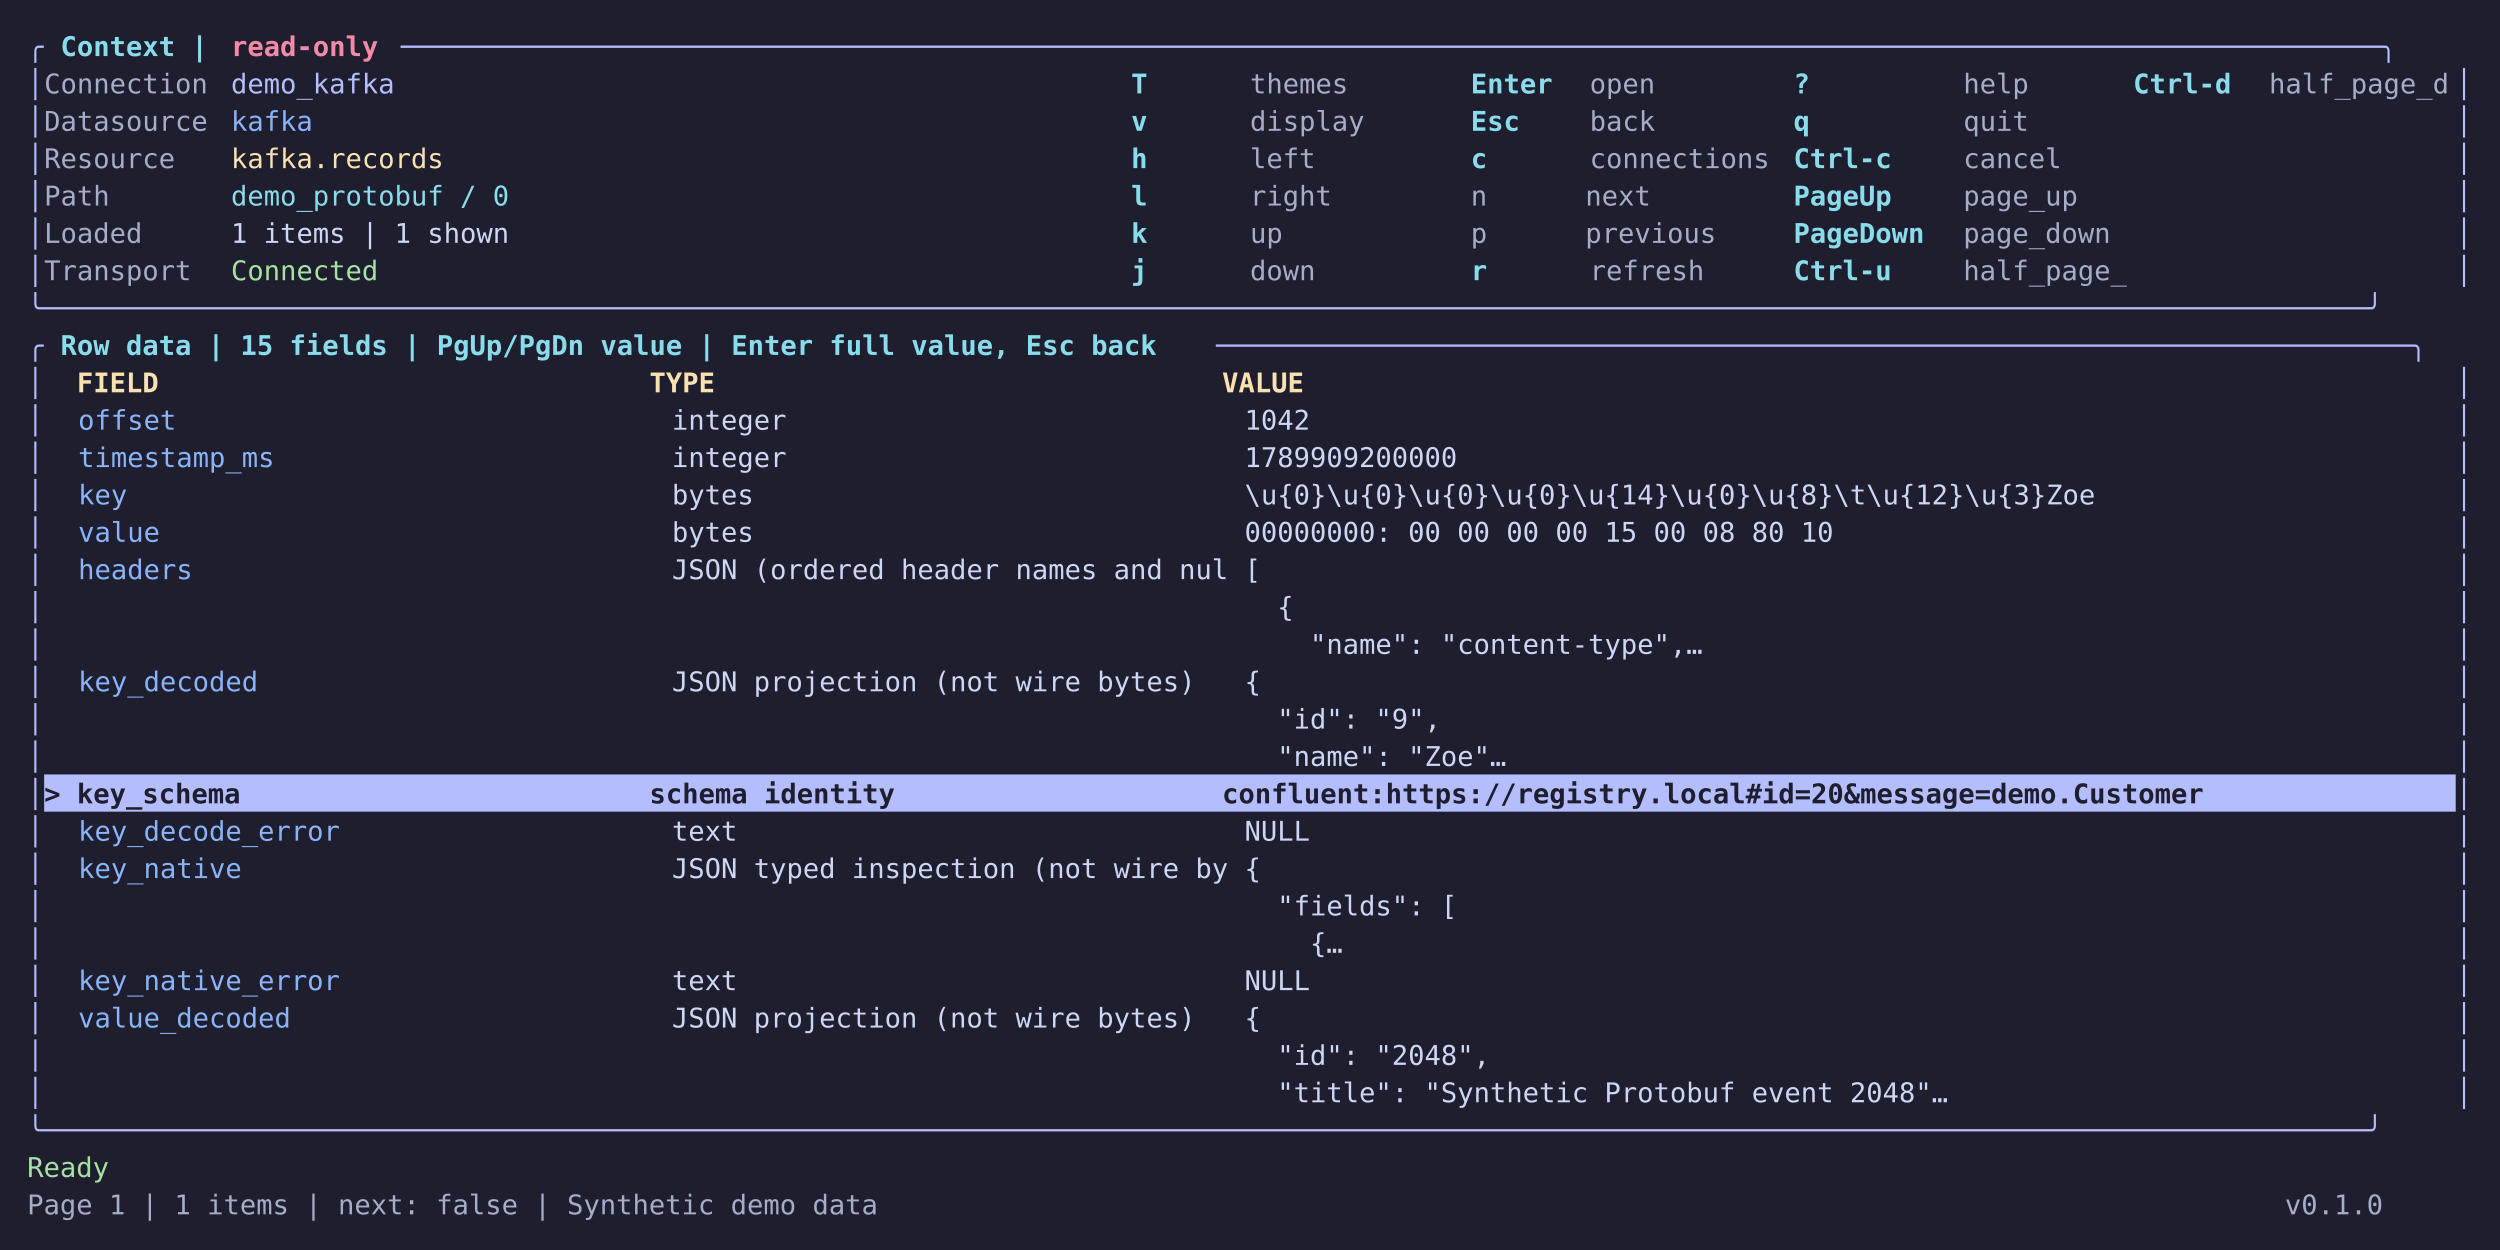
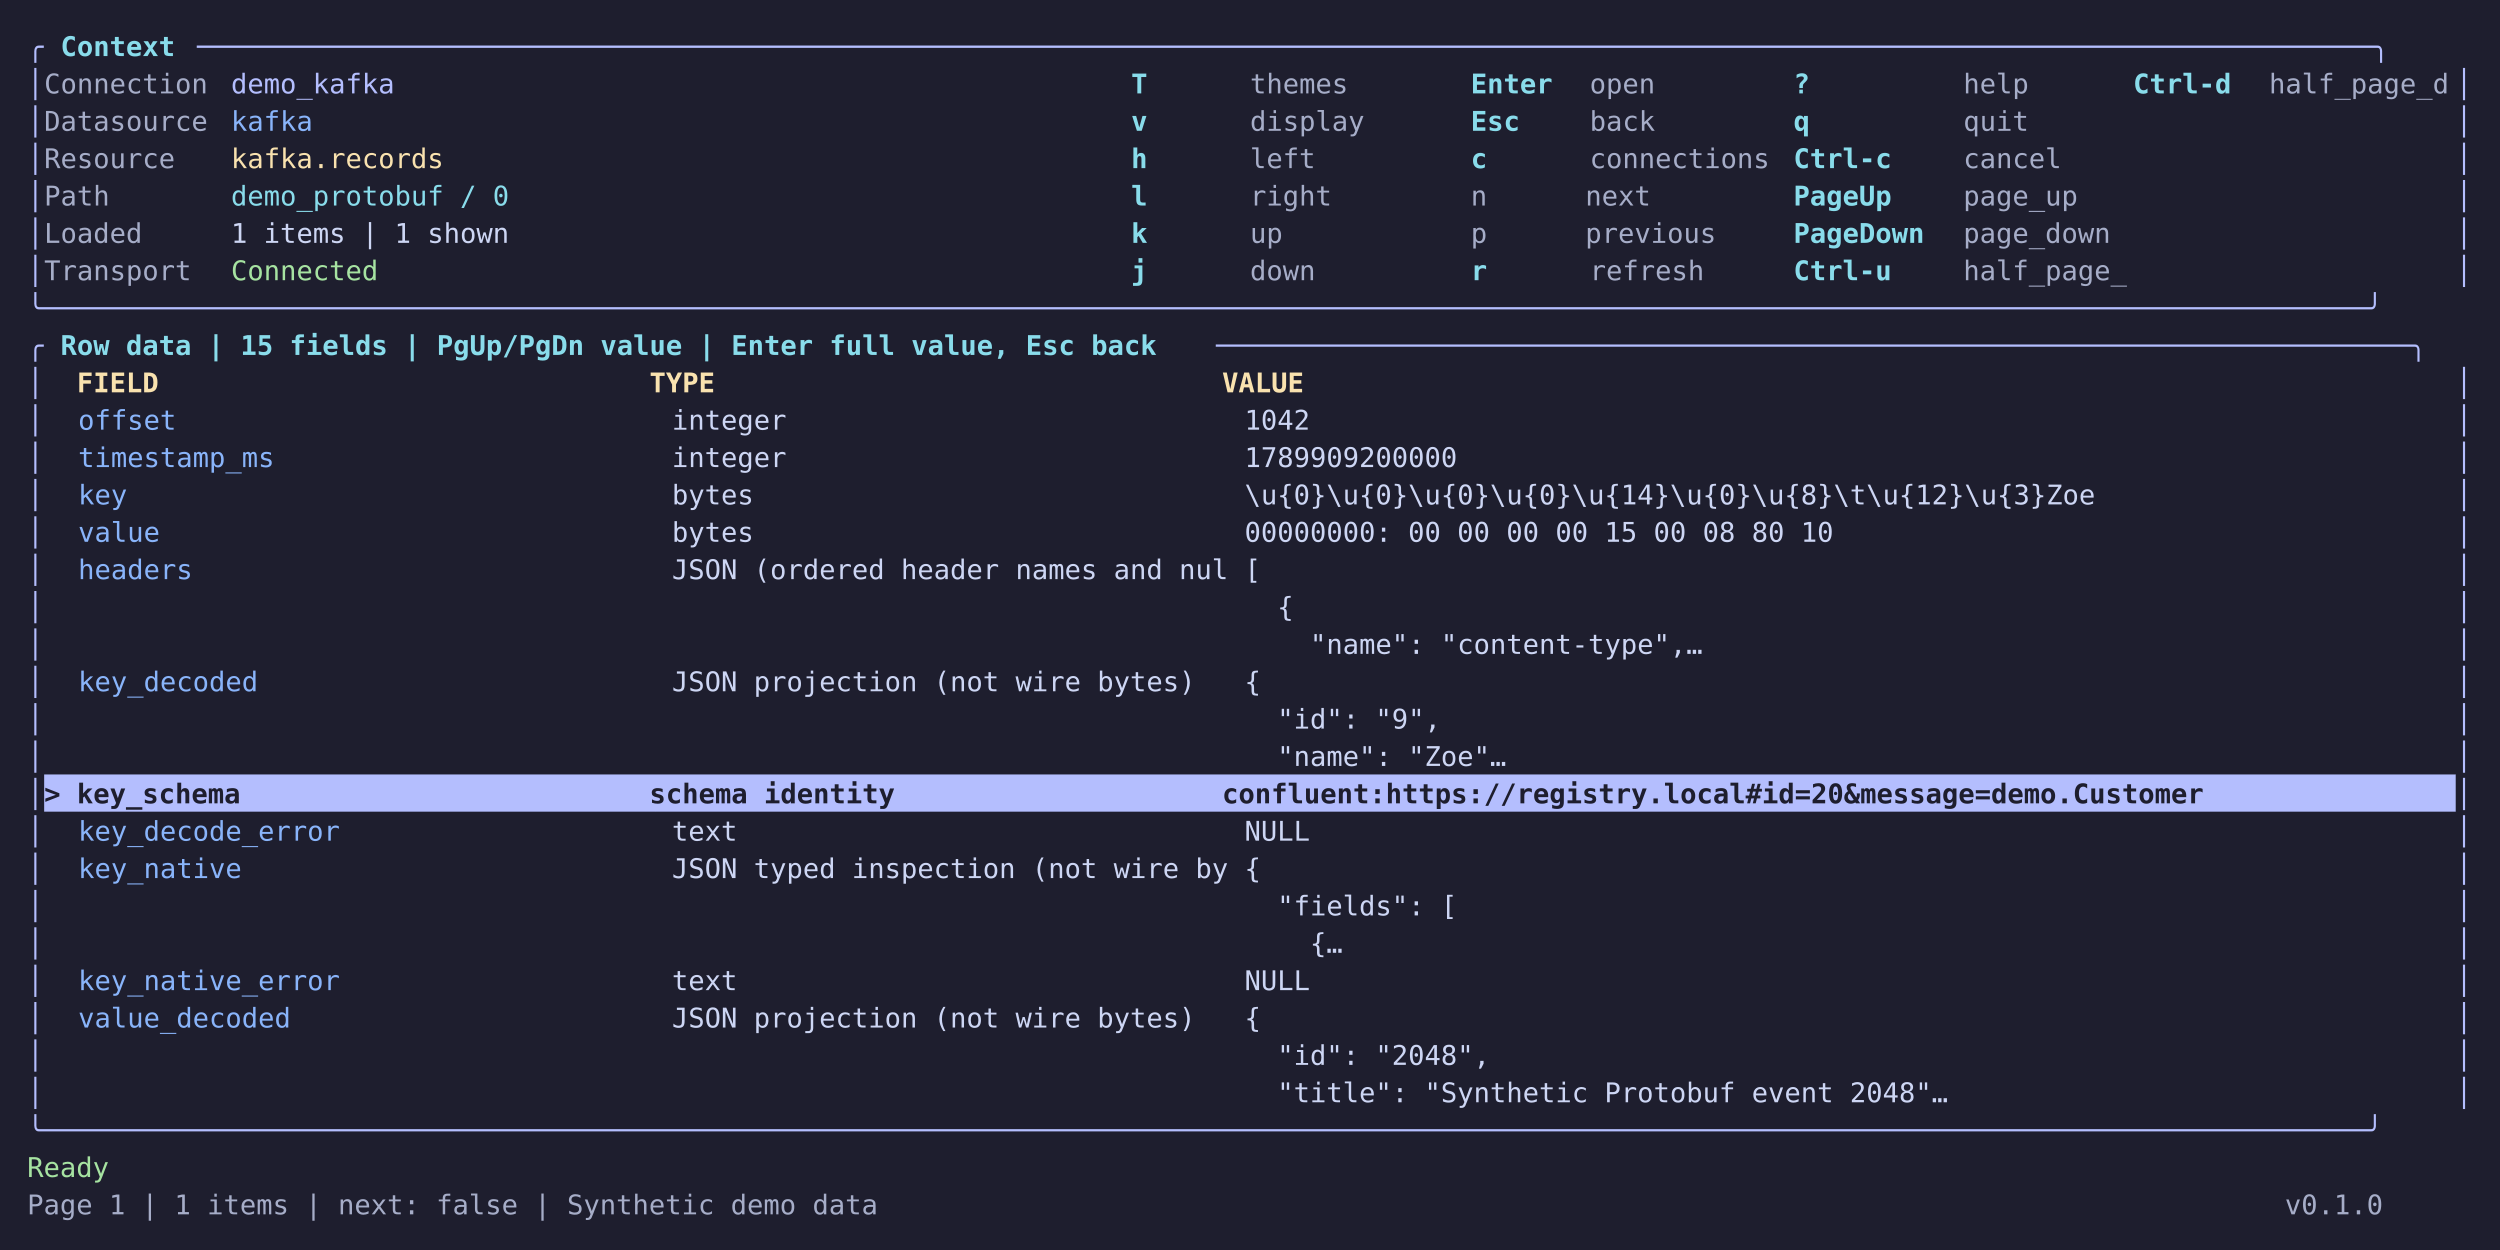
<svg xmlns="http://www.w3.org/2000/svg" width="1472" height="736" viewBox="0 0 1472 736" role="img" aria-label="OneTUI inspecting a Protobuf-decoded Kafka key">
  <rect width="100%" height="100%" fill="#1e1e2e" />
  <g font-family="'DejaVu Sans Mono',Consolas,monospace" font-size="16">
    <rect x="16" y="16" width="10" height="22" fill="#1e1e2e" />
    <text x="16" y="33" fill="#b4befe" font-weight="normal" textLength="10" lengthAdjust="spacingAndGlyphs" xml:space="preserve">╭</text>
-     <rect x="26" y="16" width="110" height="22" fill="#1e1e2e" />
-     <text x="26" y="33" fill="#89dceb" font-weight="bold" textLength="110" lengthAdjust="spacingAndGlyphs" xml:space="preserve"> Context | </text>
-     <rect x="136" y="16" width="90" height="22" fill="#1e1e2e" />
-     <text x="136" y="33" fill="#f38ba8" font-weight="bold" textLength="90" lengthAdjust="spacingAndGlyphs" xml:space="preserve">read-only</text>
-     <rect x="226" y="16" width="10" height="22" fill="#1e1e2e" />
-     <rect x="236" y="16" width="1220" height="22" fill="#1e1e2e" />
-     <text x="236" y="33" fill="#b4befe" font-weight="normal" textLength="1220" lengthAdjust="spacingAndGlyphs" xml:space="preserve">─────────────────────────────────────────────────────────────────────────────────────────────────────────────────────────╮</text>
+     <rect x="26" y="16" width="90" height="22" fill="#1e1e2e" />
+     <text x="26" y="33" fill="#89dceb" font-weight="bold" textLength="90" lengthAdjust="spacingAndGlyphs" xml:space="preserve"> Context </text>
+     <rect x="116" y="16" width="1340" height="22" fill="#1e1e2e" />
+     <text x="116" y="33" fill="#b4befe" font-weight="normal" textLength="1340" lengthAdjust="spacingAndGlyphs" xml:space="preserve">─────────────────────────────────────────────────────────────────────────────────────────────────────────────────────────────────────╮</text>
    <rect x="16" y="38" width="10" height="22" fill="#1e1e2e" />
    <text x="16" y="55" fill="#b4befe" font-weight="normal" textLength="10" lengthAdjust="spacingAndGlyphs" xml:space="preserve">│</text>
    <rect x="26" y="38" width="110" height="22" fill="#1e1e2e" />
    <text x="26" y="55" fill="#a6adc8" font-weight="normal" textLength="110" lengthAdjust="spacingAndGlyphs" xml:space="preserve">Connection </text>
    <rect x="136" y="38" width="100" height="22" fill="#1e1e2e" />
    <text x="136" y="55" fill="#b4befe" font-weight="normal" textLength="100" lengthAdjust="spacingAndGlyphs" xml:space="preserve">demo_kafka</text>
    <rect x="236" y="38" width="430" height="22" fill="#1e1e2e" />
    <rect x="666" y="38" width="70" height="22" fill="#1e1e2e" />
    <text x="666" y="55" fill="#89dceb" font-weight="bold" textLength="70" lengthAdjust="spacingAndGlyphs" xml:space="preserve">T      </text>
    <rect x="736" y="38" width="60" height="22" fill="#1e1e2e" />
    <text x="736" y="55" fill="#a6adc8" font-weight="normal" textLength="60" lengthAdjust="spacingAndGlyphs" xml:space="preserve">themes</text>
    <rect x="796" y="38" width="70" height="22" fill="#1e1e2e" />
    <rect x="866" y="38" width="70" height="22" fill="#1e1e2e" />
    <text x="866" y="55" fill="#89dceb" font-weight="bold" textLength="70" lengthAdjust="spacingAndGlyphs" xml:space="preserve">Enter  </text>
    <rect x="936" y="38" width="40" height="22" fill="#1e1e2e" />
    <text x="936" y="55" fill="#a6adc8" font-weight="normal" textLength="40" lengthAdjust="spacingAndGlyphs" xml:space="preserve">open</text>
    <rect x="976" y="38" width="80" height="22" fill="#1e1e2e" />
    <rect x="1056" y="38" width="100" height="22" fill="#1e1e2e" />
    <text x="1056" y="55" fill="#89dceb" font-weight="bold" textLength="100" lengthAdjust="spacingAndGlyphs" xml:space="preserve">?         </text>
    <rect x="1156" y="38" width="40" height="22" fill="#1e1e2e" />
    <text x="1156" y="55" fill="#a6adc8" font-weight="normal" textLength="40" lengthAdjust="spacingAndGlyphs" xml:space="preserve">help</text>
    <rect x="1196" y="38" width="60" height="22" fill="#1e1e2e" />
    <rect x="1256" y="38" width="80" height="22" fill="#1e1e2e" />
    <text x="1256" y="55" fill="#89dceb" font-weight="bold" textLength="80" lengthAdjust="spacingAndGlyphs" xml:space="preserve">Ctrl-d  </text>
    <rect x="1336" y="38" width="110" height="22" fill="#1e1e2e" />
    <text x="1336" y="55" fill="#a6adc8" font-weight="normal" textLength="110" lengthAdjust="spacingAndGlyphs" xml:space="preserve">half_page_d</text>
    <rect x="1446" y="38" width="10" height="22" fill="#1e1e2e" />
    <text x="1446" y="55" fill="#b4befe" font-weight="normal" textLength="10" lengthAdjust="spacingAndGlyphs" xml:space="preserve">│</text>
    <rect x="16" y="60" width="10" height="22" fill="#1e1e2e" />
    <text x="16" y="77" fill="#b4befe" font-weight="normal" textLength="10" lengthAdjust="spacingAndGlyphs" xml:space="preserve">│</text>
    <rect x="26" y="60" width="110" height="22" fill="#1e1e2e" />
    <text x="26" y="77" fill="#a6adc8" font-weight="normal" textLength="110" lengthAdjust="spacingAndGlyphs" xml:space="preserve">Datasource </text>
    <rect x="136" y="60" width="50" height="22" fill="#1e1e2e" />
    <text x="136" y="77" fill="#89b4fa" font-weight="normal" textLength="50" lengthAdjust="spacingAndGlyphs" xml:space="preserve">kafka</text>
    <rect x="186" y="60" width="480" height="22" fill="#1e1e2e" />
    <rect x="666" y="60" width="70" height="22" fill="#1e1e2e" />
    <text x="666" y="77" fill="#89dceb" font-weight="bold" textLength="70" lengthAdjust="spacingAndGlyphs" xml:space="preserve">v      </text>
    <rect x="736" y="60" width="70" height="22" fill="#1e1e2e" />
    <text x="736" y="77" fill="#a6adc8" font-weight="normal" textLength="70" lengthAdjust="spacingAndGlyphs" xml:space="preserve">display</text>
    <rect x="806" y="60" width="60" height="22" fill="#1e1e2e" />
    <rect x="866" y="60" width="70" height="22" fill="#1e1e2e" />
    <text x="866" y="77" fill="#89dceb" font-weight="bold" textLength="70" lengthAdjust="spacingAndGlyphs" xml:space="preserve">Esc    </text>
    <rect x="936" y="60" width="40" height="22" fill="#1e1e2e" />
    <text x="936" y="77" fill="#a6adc8" font-weight="normal" textLength="40" lengthAdjust="spacingAndGlyphs" xml:space="preserve">back</text>
    <rect x="976" y="60" width="80" height="22" fill="#1e1e2e" />
    <rect x="1056" y="60" width="100" height="22" fill="#1e1e2e" />
    <text x="1056" y="77" fill="#89dceb" font-weight="bold" textLength="100" lengthAdjust="spacingAndGlyphs" xml:space="preserve">q         </text>
    <rect x="1156" y="60" width="40" height="22" fill="#1e1e2e" />
    <text x="1156" y="77" fill="#a6adc8" font-weight="normal" textLength="40" lengthAdjust="spacingAndGlyphs" xml:space="preserve">quit</text>
    <rect x="1196" y="60" width="250" height="22" fill="#1e1e2e" />
    <rect x="1446" y="60" width="10" height="22" fill="#1e1e2e" />
    <text x="1446" y="77" fill="#b4befe" font-weight="normal" textLength="10" lengthAdjust="spacingAndGlyphs" xml:space="preserve">│</text>
    <rect x="16" y="82" width="10" height="22" fill="#1e1e2e" />
    <text x="16" y="99" fill="#b4befe" font-weight="normal" textLength="10" lengthAdjust="spacingAndGlyphs" xml:space="preserve">│</text>
    <rect x="26" y="82" width="110" height="22" fill="#1e1e2e" />
    <text x="26" y="99" fill="#a6adc8" font-weight="normal" textLength="110" lengthAdjust="spacingAndGlyphs" xml:space="preserve">Resource   </text>
    <rect x="136" y="82" width="130" height="22" fill="#1e1e2e" />
    <text x="136" y="99" fill="#f9e2af" font-weight="normal" textLength="130" lengthAdjust="spacingAndGlyphs" xml:space="preserve">kafka.records</text>
    <rect x="266" y="82" width="400" height="22" fill="#1e1e2e" />
    <rect x="666" y="82" width="70" height="22" fill="#1e1e2e" />
    <text x="666" y="99" fill="#89dceb" font-weight="bold" textLength="70" lengthAdjust="spacingAndGlyphs" xml:space="preserve">h      </text>
    <rect x="736" y="82" width="40" height="22" fill="#1e1e2e" />
    <text x="736" y="99" fill="#a6adc8" font-weight="normal" textLength="40" lengthAdjust="spacingAndGlyphs" xml:space="preserve">left</text>
    <rect x="776" y="82" width="90" height="22" fill="#1e1e2e" />
    <rect x="866" y="82" width="70" height="22" fill="#1e1e2e" />
    <text x="866" y="99" fill="#89dceb" font-weight="bold" textLength="70" lengthAdjust="spacingAndGlyphs" xml:space="preserve">c      </text>
    <rect x="936" y="82" width="110" height="22" fill="#1e1e2e" />
    <text x="936" y="99" fill="#a6adc8" font-weight="normal" textLength="110" lengthAdjust="spacingAndGlyphs" xml:space="preserve">connections</text>
    <rect x="1046" y="82" width="10" height="22" fill="#1e1e2e" />
    <rect x="1056" y="82" width="100" height="22" fill="#1e1e2e" />
    <text x="1056" y="99" fill="#89dceb" font-weight="bold" textLength="100" lengthAdjust="spacingAndGlyphs" xml:space="preserve">Ctrl-c    </text>
    <rect x="1156" y="82" width="60" height="22" fill="#1e1e2e" />
    <text x="1156" y="99" fill="#a6adc8" font-weight="normal" textLength="60" lengthAdjust="spacingAndGlyphs" xml:space="preserve">cancel</text>
    <rect x="1216" y="82" width="230" height="22" fill="#1e1e2e" />
    <rect x="1446" y="82" width="10" height="22" fill="#1e1e2e" />
    <text x="1446" y="99" fill="#b4befe" font-weight="normal" textLength="10" lengthAdjust="spacingAndGlyphs" xml:space="preserve">│</text>
    <rect x="16" y="104" width="10" height="22" fill="#1e1e2e" />
    <text x="16" y="121" fill="#b4befe" font-weight="normal" textLength="10" lengthAdjust="spacingAndGlyphs" xml:space="preserve">│</text>
    <rect x="26" y="104" width="110" height="22" fill="#1e1e2e" />
    <text x="26" y="121" fill="#a6adc8" font-weight="normal" textLength="110" lengthAdjust="spacingAndGlyphs" xml:space="preserve">Path       </text>
    <rect x="136" y="104" width="170" height="22" fill="#1e1e2e" />
    <text x="136" y="121" fill="#89dceb" font-weight="normal" textLength="170" lengthAdjust="spacingAndGlyphs" xml:space="preserve">demo_protobuf / 0</text>
    <rect x="306" y="104" width="360" height="22" fill="#1e1e2e" />
    <rect x="666" y="104" width="70" height="22" fill="#1e1e2e" />
    <text x="666" y="121" fill="#89dceb" font-weight="bold" textLength="70" lengthAdjust="spacingAndGlyphs" xml:space="preserve">l      </text>
    <rect x="736" y="104" width="50" height="22" fill="#1e1e2e" />
    <text x="736" y="121" fill="#a6adc8" font-weight="normal" textLength="50" lengthAdjust="spacingAndGlyphs" xml:space="preserve">right</text>
    <rect x="786" y="104" width="80" height="22" fill="#1e1e2e" />
    <rect x="866" y="104" width="110" height="22" fill="#1e1e2e" />
    <text x="866" y="121" fill="#a6adc8" font-weight="normal" textLength="110" lengthAdjust="spacingAndGlyphs" xml:space="preserve">n      next</text>
    <rect x="976" y="104" width="80" height="22" fill="#1e1e2e" />
    <rect x="1056" y="104" width="100" height="22" fill="#1e1e2e" />
    <text x="1056" y="121" fill="#89dceb" font-weight="bold" textLength="100" lengthAdjust="spacingAndGlyphs" xml:space="preserve">PageUp    </text>
    <rect x="1156" y="104" width="70" height="22" fill="#1e1e2e" />
    <text x="1156" y="121" fill="#a6adc8" font-weight="normal" textLength="70" lengthAdjust="spacingAndGlyphs" xml:space="preserve">page_up</text>
    <rect x="1226" y="104" width="220" height="22" fill="#1e1e2e" />
    <rect x="1446" y="104" width="10" height="22" fill="#1e1e2e" />
    <text x="1446" y="121" fill="#b4befe" font-weight="normal" textLength="10" lengthAdjust="spacingAndGlyphs" xml:space="preserve">│</text>
    <rect x="16" y="126" width="10" height="22" fill="#1e1e2e" />
    <text x="16" y="143" fill="#b4befe" font-weight="normal" textLength="10" lengthAdjust="spacingAndGlyphs" xml:space="preserve">│</text>
    <rect x="26" y="126" width="110" height="22" fill="#1e1e2e" />
    <text x="26" y="143" fill="#a6adc8" font-weight="normal" textLength="110" lengthAdjust="spacingAndGlyphs" xml:space="preserve">Loaded     </text>
    <rect x="136" y="126" width="530" height="22" fill="#1e1e2e" />
    <text x="136" y="143" fill="#cdd6f4" font-weight="normal" textLength="530" lengthAdjust="spacingAndGlyphs" xml:space="preserve">1 items | 1 shown                                    </text>
    <rect x="666" y="126" width="70" height="22" fill="#1e1e2e" />
    <text x="666" y="143" fill="#89dceb" font-weight="bold" textLength="70" lengthAdjust="spacingAndGlyphs" xml:space="preserve">k      </text>
    <rect x="736" y="126" width="20" height="22" fill="#1e1e2e" />
    <text x="736" y="143" fill="#a6adc8" font-weight="normal" textLength="20" lengthAdjust="spacingAndGlyphs" xml:space="preserve">up</text>
    <rect x="756" y="126" width="110" height="22" fill="#1e1e2e" />
    <rect x="866" y="126" width="150" height="22" fill="#1e1e2e" />
    <text x="866" y="143" fill="#a6adc8" font-weight="normal" textLength="150" lengthAdjust="spacingAndGlyphs" xml:space="preserve">p      previous</text>
    <rect x="1016" y="126" width="40" height="22" fill="#1e1e2e" />
    <rect x="1056" y="126" width="100" height="22" fill="#1e1e2e" />
    <text x="1056" y="143" fill="#89dceb" font-weight="bold" textLength="100" lengthAdjust="spacingAndGlyphs" xml:space="preserve">PageDown  </text>
    <rect x="1156" y="126" width="90" height="22" fill="#1e1e2e" />
    <text x="1156" y="143" fill="#a6adc8" font-weight="normal" textLength="90" lengthAdjust="spacingAndGlyphs" xml:space="preserve">page_down</text>
    <rect x="1246" y="126" width="200" height="22" fill="#1e1e2e" />
    <rect x="1446" y="126" width="10" height="22" fill="#1e1e2e" />
    <text x="1446" y="143" fill="#b4befe" font-weight="normal" textLength="10" lengthAdjust="spacingAndGlyphs" xml:space="preserve">│</text>
    <rect x="16" y="148" width="10" height="22" fill="#1e1e2e" />
    <text x="16" y="165" fill="#b4befe" font-weight="normal" textLength="10" lengthAdjust="spacingAndGlyphs" xml:space="preserve">│</text>
    <rect x="26" y="148" width="110" height="22" fill="#1e1e2e" />
    <text x="26" y="165" fill="#a6adc8" font-weight="normal" textLength="110" lengthAdjust="spacingAndGlyphs" xml:space="preserve">Transport  </text>
    <rect x="136" y="148" width="90" height="22" fill="#1e1e2e" />
    <text x="136" y="165" fill="#a6e3a1" font-weight="normal" textLength="90" lengthAdjust="spacingAndGlyphs" xml:space="preserve">Connected</text>
    <rect x="226" y="148" width="440" height="22" fill="#1e1e2e" />
    <rect x="666" y="148" width="70" height="22" fill="#1e1e2e" />
    <text x="666" y="165" fill="#89dceb" font-weight="bold" textLength="70" lengthAdjust="spacingAndGlyphs" xml:space="preserve">j      </text>
    <rect x="736" y="148" width="40" height="22" fill="#1e1e2e" />
    <text x="736" y="165" fill="#a6adc8" font-weight="normal" textLength="40" lengthAdjust="spacingAndGlyphs" xml:space="preserve">down</text>
    <rect x="776" y="148" width="90" height="22" fill="#1e1e2e" />
    <rect x="866" y="148" width="70" height="22" fill="#1e1e2e" />
    <text x="866" y="165" fill="#89dceb" font-weight="bold" textLength="70" lengthAdjust="spacingAndGlyphs" xml:space="preserve">r      </text>
    <rect x="936" y="148" width="70" height="22" fill="#1e1e2e" />
    <text x="936" y="165" fill="#a6adc8" font-weight="normal" textLength="70" lengthAdjust="spacingAndGlyphs" xml:space="preserve">refresh</text>
    <rect x="1006" y="148" width="50" height="22" fill="#1e1e2e" />
    <rect x="1056" y="148" width="100" height="22" fill="#1e1e2e" />
    <text x="1056" y="165" fill="#89dceb" font-weight="bold" textLength="100" lengthAdjust="spacingAndGlyphs" xml:space="preserve">Ctrl-u    </text>
    <rect x="1156" y="148" width="100" height="22" fill="#1e1e2e" />
    <text x="1156" y="165" fill="#a6adc8" font-weight="normal" textLength="100" lengthAdjust="spacingAndGlyphs" xml:space="preserve">half_page_</text>
    <rect x="1256" y="148" width="190" height="22" fill="#1e1e2e" />
    <rect x="1446" y="148" width="10" height="22" fill="#1e1e2e" />
    <text x="1446" y="165" fill="#b4befe" font-weight="normal" textLength="10" lengthAdjust="spacingAndGlyphs" xml:space="preserve">│</text>
    <rect x="16" y="170" width="1440" height="22" fill="#1e1e2e" />
    <text x="16" y="187" fill="#b4befe" font-weight="normal" textLength="1440" lengthAdjust="spacingAndGlyphs" xml:space="preserve">╰──────────────────────────────────────────────────────────────────────────────────────────────────────────────────────────────────────────────╯</text>
    <rect x="16" y="192" width="10" height="22" fill="#1e1e2e" />
    <text x="16" y="209" fill="#b4befe" font-weight="normal" textLength="10" lengthAdjust="spacingAndGlyphs" xml:space="preserve">╭</text>
    <rect x="26" y="192" width="690" height="22" fill="#1e1e2e" />
    <text x="26" y="209" fill="#89dceb" font-weight="bold" textLength="690" lengthAdjust="spacingAndGlyphs" xml:space="preserve"> Row data | 15 fields | PgUp/PgDn value | Enter full value, Esc back </text>
    <rect x="716" y="192" width="740" height="22" fill="#1e1e2e" />
    <text x="716" y="209" fill="#b4befe" font-weight="normal" textLength="740" lengthAdjust="spacingAndGlyphs" xml:space="preserve">─────────────────────────────────────────────────────────────────────────╮</text>
    <rect x="16" y="214" width="10" height="22" fill="#1e1e2e" />
    <text x="16" y="231" fill="#b4befe" font-weight="normal" textLength="10" lengthAdjust="spacingAndGlyphs" xml:space="preserve">│</text>
    <rect x="26" y="214" width="1420" height="22" fill="#1e1e2e" />
    <text x="26" y="231" fill="#f9e2af" font-weight="bold" textLength="1420" lengthAdjust="spacingAndGlyphs" xml:space="preserve">  FIELD                              TYPE                               VALUE                                                                 </text>
    <rect x="1446" y="214" width="10" height="22" fill="#1e1e2e" />
    <text x="1446" y="231" fill="#b4befe" font-weight="normal" textLength="10" lengthAdjust="spacingAndGlyphs" xml:space="preserve">│</text>
    <rect x="16" y="236" width="10" height="22" fill="#1e1e2e" />
    <text x="16" y="253" fill="#b4befe" font-weight="normal" textLength="10" lengthAdjust="spacingAndGlyphs" xml:space="preserve">│</text>
    <rect x="26" y="236" width="20" height="22" fill="#1e1e2e" />
    <rect x="46" y="236" width="340" height="22" fill="#1e1e2e" />
    <text x="46" y="253" fill="#89b4fa" font-weight="normal" textLength="340" lengthAdjust="spacingAndGlyphs" xml:space="preserve">offset                            </text>
    <rect x="386" y="236" width="1060" height="22" fill="#1e1e2e" />
    <text x="386" y="253" fill="#cdd6f4" font-weight="normal" textLength="1060" lengthAdjust="spacingAndGlyphs" xml:space="preserve"> integer                            1042                                                                  </text>
    <rect x="1446" y="236" width="10" height="22" fill="#1e1e2e" />
    <text x="1446" y="253" fill="#b4befe" font-weight="normal" textLength="10" lengthAdjust="spacingAndGlyphs" xml:space="preserve">│</text>
    <rect x="16" y="258" width="10" height="22" fill="#1e1e2e" />
    <text x="16" y="275" fill="#b4befe" font-weight="normal" textLength="10" lengthAdjust="spacingAndGlyphs" xml:space="preserve">│</text>
    <rect x="26" y="258" width="20" height="22" fill="#1e1e2e" />
    <rect x="46" y="258" width="340" height="22" fill="#1e1e2e" />
    <text x="46" y="275" fill="#89b4fa" font-weight="normal" textLength="340" lengthAdjust="spacingAndGlyphs" xml:space="preserve">timestamp_ms                      </text>
    <rect x="386" y="258" width="1060" height="22" fill="#1e1e2e" />
    <text x="386" y="275" fill="#cdd6f4" font-weight="normal" textLength="1060" lengthAdjust="spacingAndGlyphs" xml:space="preserve"> integer                            1789909200000                                                         </text>
    <rect x="1446" y="258" width="10" height="22" fill="#1e1e2e" />
    <text x="1446" y="275" fill="#b4befe" font-weight="normal" textLength="10" lengthAdjust="spacingAndGlyphs" xml:space="preserve">│</text>
    <rect x="16" y="280" width="10" height="22" fill="#1e1e2e" />
    <text x="16" y="297" fill="#b4befe" font-weight="normal" textLength="10" lengthAdjust="spacingAndGlyphs" xml:space="preserve">│</text>
    <rect x="26" y="280" width="20" height="22" fill="#1e1e2e" />
    <rect x="46" y="280" width="340" height="22" fill="#1e1e2e" />
    <text x="46" y="297" fill="#89b4fa" font-weight="normal" textLength="340" lengthAdjust="spacingAndGlyphs" xml:space="preserve">key                               </text>
    <rect x="386" y="280" width="1060" height="22" fill="#1e1e2e" />
    <text x="386" y="297" fill="#cdd6f4" font-weight="normal" textLength="1060" lengthAdjust="spacingAndGlyphs" xml:space="preserve"> bytes                              \u{0}\u{0}\u{0}\u{0}\u{14}\u{0}\u{8}\t\u{12}\u{3}Zoe                  </text>
    <rect x="1446" y="280" width="10" height="22" fill="#1e1e2e" />
    <text x="1446" y="297" fill="#b4befe" font-weight="normal" textLength="10" lengthAdjust="spacingAndGlyphs" xml:space="preserve">│</text>
    <rect x="16" y="302" width="10" height="22" fill="#1e1e2e" />
    <text x="16" y="319" fill="#b4befe" font-weight="normal" textLength="10" lengthAdjust="spacingAndGlyphs" xml:space="preserve">│</text>
    <rect x="26" y="302" width="20" height="22" fill="#1e1e2e" />
    <rect x="46" y="302" width="340" height="22" fill="#1e1e2e" />
    <text x="46" y="319" fill="#89b4fa" font-weight="normal" textLength="340" lengthAdjust="spacingAndGlyphs" xml:space="preserve">value                             </text>
    <rect x="386" y="302" width="1060" height="22" fill="#1e1e2e" />
    <text x="386" y="319" fill="#cdd6f4" font-weight="normal" textLength="1060" lengthAdjust="spacingAndGlyphs" xml:space="preserve"> bytes                              00000000: 00 00 00 00 15 00 08 80 10                                  </text>
    <rect x="1446" y="302" width="10" height="22" fill="#1e1e2e" />
    <text x="1446" y="319" fill="#b4befe" font-weight="normal" textLength="10" lengthAdjust="spacingAndGlyphs" xml:space="preserve">│</text>
    <rect x="16" y="324" width="10" height="22" fill="#1e1e2e" />
    <text x="16" y="341" fill="#b4befe" font-weight="normal" textLength="10" lengthAdjust="spacingAndGlyphs" xml:space="preserve">│</text>
    <rect x="26" y="324" width="20" height="22" fill="#1e1e2e" />
    <rect x="46" y="324" width="340" height="22" fill="#1e1e2e" />
    <text x="46" y="341" fill="#89b4fa" font-weight="normal" textLength="340" lengthAdjust="spacingAndGlyphs" xml:space="preserve">headers                           </text>
    <rect x="386" y="324" width="1060" height="22" fill="#1e1e2e" />
    <text x="386" y="341" fill="#cdd6f4" font-weight="normal" textLength="1060" lengthAdjust="spacingAndGlyphs" xml:space="preserve"> JSON (ordered header names and nul [                                                                     </text>
    <rect x="1446" y="324" width="10" height="22" fill="#1e1e2e" />
    <text x="1446" y="341" fill="#b4befe" font-weight="normal" textLength="10" lengthAdjust="spacingAndGlyphs" xml:space="preserve">│</text>
    <rect x="16" y="346" width="10" height="22" fill="#1e1e2e" />
    <text x="16" y="363" fill="#b4befe" font-weight="normal" textLength="10" lengthAdjust="spacingAndGlyphs" xml:space="preserve">│</text>
    <rect x="26" y="346" width="20" height="22" fill="#1e1e2e" />
    <rect x="46" y="346" width="340" height="22" fill="#1e1e2e" />
    <rect x="386" y="346" width="1060" height="22" fill="#1e1e2e" />
    <text x="386" y="363" fill="#cdd6f4" font-weight="normal" textLength="1060" lengthAdjust="spacingAndGlyphs" xml:space="preserve">                                      {                                                                   </text>
    <rect x="1446" y="346" width="10" height="22" fill="#1e1e2e" />
    <text x="1446" y="363" fill="#b4befe" font-weight="normal" textLength="10" lengthAdjust="spacingAndGlyphs" xml:space="preserve">│</text>
    <rect x="16" y="368" width="10" height="22" fill="#1e1e2e" />
    <text x="16" y="385" fill="#b4befe" font-weight="normal" textLength="10" lengthAdjust="spacingAndGlyphs" xml:space="preserve">│</text>
    <rect x="26" y="368" width="20" height="22" fill="#1e1e2e" />
    <rect x="46" y="368" width="340" height="22" fill="#1e1e2e" />
    <rect x="386" y="368" width="1060" height="22" fill="#1e1e2e" />
    <text x="386" y="385" fill="#cdd6f4" font-weight="normal" textLength="1060" lengthAdjust="spacingAndGlyphs" xml:space="preserve">                                        "name": "content-type",…                                          </text>
    <rect x="1446" y="368" width="10" height="22" fill="#1e1e2e" />
    <text x="1446" y="385" fill="#b4befe" font-weight="normal" textLength="10" lengthAdjust="spacingAndGlyphs" xml:space="preserve">│</text>
    <rect x="16" y="390" width="10" height="22" fill="#1e1e2e" />
    <text x="16" y="407" fill="#b4befe" font-weight="normal" textLength="10" lengthAdjust="spacingAndGlyphs" xml:space="preserve">│</text>
    <rect x="26" y="390" width="20" height="22" fill="#1e1e2e" />
    <rect x="46" y="390" width="340" height="22" fill="#1e1e2e" />
    <text x="46" y="407" fill="#89b4fa" font-weight="normal" textLength="340" lengthAdjust="spacingAndGlyphs" xml:space="preserve">key_decoded                       </text>
    <rect x="386" y="390" width="1060" height="22" fill="#1e1e2e" />
    <text x="386" y="407" fill="#cdd6f4" font-weight="normal" textLength="1060" lengthAdjust="spacingAndGlyphs" xml:space="preserve"> JSON projection (not wire bytes)   {                                                                     </text>
    <rect x="1446" y="390" width="10" height="22" fill="#1e1e2e" />
    <text x="1446" y="407" fill="#b4befe" font-weight="normal" textLength="10" lengthAdjust="spacingAndGlyphs" xml:space="preserve">│</text>
    <rect x="16" y="412" width="10" height="22" fill="#1e1e2e" />
    <text x="16" y="429" fill="#b4befe" font-weight="normal" textLength="10" lengthAdjust="spacingAndGlyphs" xml:space="preserve">│</text>
    <rect x="26" y="412" width="20" height="22" fill="#1e1e2e" />
    <rect x="46" y="412" width="340" height="22" fill="#1e1e2e" />
    <rect x="386" y="412" width="1060" height="22" fill="#1e1e2e" />
    <text x="386" y="429" fill="#cdd6f4" font-weight="normal" textLength="1060" lengthAdjust="spacingAndGlyphs" xml:space="preserve">                                      "id": "9",                                                          </text>
    <rect x="1446" y="412" width="10" height="22" fill="#1e1e2e" />
    <text x="1446" y="429" fill="#b4befe" font-weight="normal" textLength="10" lengthAdjust="spacingAndGlyphs" xml:space="preserve">│</text>
    <rect x="16" y="434" width="10" height="22" fill="#1e1e2e" />
    <text x="16" y="451" fill="#b4befe" font-weight="normal" textLength="10" lengthAdjust="spacingAndGlyphs" xml:space="preserve">│</text>
    <rect x="26" y="434" width="20" height="22" fill="#1e1e2e" />
    <rect x="46" y="434" width="340" height="22" fill="#1e1e2e" />
    <rect x="386" y="434" width="1060" height="22" fill="#1e1e2e" />
    <text x="386" y="451" fill="#cdd6f4" font-weight="normal" textLength="1060" lengthAdjust="spacingAndGlyphs" xml:space="preserve">                                      "name": "Zoe"…                                                      </text>
    <rect x="1446" y="434" width="10" height="22" fill="#1e1e2e" />
    <text x="1446" y="451" fill="#b4befe" font-weight="normal" textLength="10" lengthAdjust="spacingAndGlyphs" xml:space="preserve">│</text>
    <rect x="16" y="456" width="10" height="22" fill="#1e1e2e" />
    <text x="16" y="473" fill="#b4befe" font-weight="normal" textLength="10" lengthAdjust="spacingAndGlyphs" xml:space="preserve">│</text>
    <rect x="26" y="456" width="1420" height="22" fill="#b4befe" />
    <text x="26" y="473" fill="#1e1e2e" font-weight="bold" textLength="1420" lengthAdjust="spacingAndGlyphs" xml:space="preserve">&gt; key_schema                         schema identity                    confluent:https://registry.local#id=20&amp;message=demo.Customer          </text>
    <rect x="1446" y="456" width="10" height="22" fill="#1e1e2e" />
    <text x="1446" y="473" fill="#b4befe" font-weight="normal" textLength="10" lengthAdjust="spacingAndGlyphs" xml:space="preserve">│</text>
    <rect x="16" y="478" width="10" height="22" fill="#1e1e2e" />
    <text x="16" y="495" fill="#b4befe" font-weight="normal" textLength="10" lengthAdjust="spacingAndGlyphs" xml:space="preserve">│</text>
    <rect x="26" y="478" width="20" height="22" fill="#1e1e2e" />
    <rect x="46" y="478" width="340" height="22" fill="#1e1e2e" />
    <text x="46" y="495" fill="#89b4fa" font-weight="normal" textLength="340" lengthAdjust="spacingAndGlyphs" xml:space="preserve">key_decode_error                  </text>
    <rect x="386" y="478" width="1060" height="22" fill="#1e1e2e" />
    <text x="386" y="495" fill="#cdd6f4" font-weight="normal" textLength="1060" lengthAdjust="spacingAndGlyphs" xml:space="preserve"> text                               NULL                                                                  </text>
    <rect x="1446" y="478" width="10" height="22" fill="#1e1e2e" />
    <text x="1446" y="495" fill="#b4befe" font-weight="normal" textLength="10" lengthAdjust="spacingAndGlyphs" xml:space="preserve">│</text>
    <rect x="16" y="500" width="10" height="22" fill="#1e1e2e" />
    <text x="16" y="517" fill="#b4befe" font-weight="normal" textLength="10" lengthAdjust="spacingAndGlyphs" xml:space="preserve">│</text>
    <rect x="26" y="500" width="20" height="22" fill="#1e1e2e" />
    <rect x="46" y="500" width="340" height="22" fill="#1e1e2e" />
    <text x="46" y="517" fill="#89b4fa" font-weight="normal" textLength="340" lengthAdjust="spacingAndGlyphs" xml:space="preserve">key_native                        </text>
    <rect x="386" y="500" width="1060" height="22" fill="#1e1e2e" />
    <text x="386" y="517" fill="#cdd6f4" font-weight="normal" textLength="1060" lengthAdjust="spacingAndGlyphs" xml:space="preserve"> JSON typed inspection (not wire by {                                                                     </text>
    <rect x="1446" y="500" width="10" height="22" fill="#1e1e2e" />
    <text x="1446" y="517" fill="#b4befe" font-weight="normal" textLength="10" lengthAdjust="spacingAndGlyphs" xml:space="preserve">│</text>
    <rect x="16" y="522" width="10" height="22" fill="#1e1e2e" />
    <text x="16" y="539" fill="#b4befe" font-weight="normal" textLength="10" lengthAdjust="spacingAndGlyphs" xml:space="preserve">│</text>
    <rect x="26" y="522" width="20" height="22" fill="#1e1e2e" />
    <rect x="46" y="522" width="340" height="22" fill="#1e1e2e" />
    <rect x="386" y="522" width="1060" height="22" fill="#1e1e2e" />
    <text x="386" y="539" fill="#cdd6f4" font-weight="normal" textLength="1060" lengthAdjust="spacingAndGlyphs" xml:space="preserve">                                      "fields": [                                                         </text>
    <rect x="1446" y="522" width="10" height="22" fill="#1e1e2e" />
    <text x="1446" y="539" fill="#b4befe" font-weight="normal" textLength="10" lengthAdjust="spacingAndGlyphs" xml:space="preserve">│</text>
    <rect x="16" y="544" width="10" height="22" fill="#1e1e2e" />
    <text x="16" y="561" fill="#b4befe" font-weight="normal" textLength="10" lengthAdjust="spacingAndGlyphs" xml:space="preserve">│</text>
    <rect x="26" y="544" width="20" height="22" fill="#1e1e2e" />
    <rect x="46" y="544" width="340" height="22" fill="#1e1e2e" />
    <rect x="386" y="544" width="1060" height="22" fill="#1e1e2e" />
    <text x="386" y="561" fill="#cdd6f4" font-weight="normal" textLength="1060" lengthAdjust="spacingAndGlyphs" xml:space="preserve">                                        {…                                                                </text>
    <rect x="1446" y="544" width="10" height="22" fill="#1e1e2e" />
    <text x="1446" y="561" fill="#b4befe" font-weight="normal" textLength="10" lengthAdjust="spacingAndGlyphs" xml:space="preserve">│</text>
    <rect x="16" y="566" width="10" height="22" fill="#1e1e2e" />
    <text x="16" y="583" fill="#b4befe" font-weight="normal" textLength="10" lengthAdjust="spacingAndGlyphs" xml:space="preserve">│</text>
    <rect x="26" y="566" width="20" height="22" fill="#1e1e2e" />
    <rect x="46" y="566" width="340" height="22" fill="#1e1e2e" />
    <text x="46" y="583" fill="#89b4fa" font-weight="normal" textLength="340" lengthAdjust="spacingAndGlyphs" xml:space="preserve">key_native_error                  </text>
    <rect x="386" y="566" width="1060" height="22" fill="#1e1e2e" />
    <text x="386" y="583" fill="#cdd6f4" font-weight="normal" textLength="1060" lengthAdjust="spacingAndGlyphs" xml:space="preserve"> text                               NULL                                                                  </text>
    <rect x="1446" y="566" width="10" height="22" fill="#1e1e2e" />
    <text x="1446" y="583" fill="#b4befe" font-weight="normal" textLength="10" lengthAdjust="spacingAndGlyphs" xml:space="preserve">│</text>
    <rect x="16" y="588" width="10" height="22" fill="#1e1e2e" />
    <text x="16" y="605" fill="#b4befe" font-weight="normal" textLength="10" lengthAdjust="spacingAndGlyphs" xml:space="preserve">│</text>
    <rect x="26" y="588" width="20" height="22" fill="#1e1e2e" />
    <rect x="46" y="588" width="340" height="22" fill="#1e1e2e" />
    <text x="46" y="605" fill="#89b4fa" font-weight="normal" textLength="340" lengthAdjust="spacingAndGlyphs" xml:space="preserve">value_decoded                     </text>
    <rect x="386" y="588" width="1060" height="22" fill="#1e1e2e" />
    <text x="386" y="605" fill="#cdd6f4" font-weight="normal" textLength="1060" lengthAdjust="spacingAndGlyphs" xml:space="preserve"> JSON projection (not wire bytes)   {                                                                     </text>
    <rect x="1446" y="588" width="10" height="22" fill="#1e1e2e" />
    <text x="1446" y="605" fill="#b4befe" font-weight="normal" textLength="10" lengthAdjust="spacingAndGlyphs" xml:space="preserve">│</text>
    <rect x="16" y="610" width="10" height="22" fill="#1e1e2e" />
    <text x="16" y="627" fill="#b4befe" font-weight="normal" textLength="10" lengthAdjust="spacingAndGlyphs" xml:space="preserve">│</text>
    <rect x="26" y="610" width="20" height="22" fill="#1e1e2e" />
    <rect x="46" y="610" width="340" height="22" fill="#1e1e2e" />
    <rect x="386" y="610" width="1060" height="22" fill="#1e1e2e" />
    <text x="386" y="627" fill="#cdd6f4" font-weight="normal" textLength="1060" lengthAdjust="spacingAndGlyphs" xml:space="preserve">                                      "id": "2048",                                                       </text>
    <rect x="1446" y="610" width="10" height="22" fill="#1e1e2e" />
    <text x="1446" y="627" fill="#b4befe" font-weight="normal" textLength="10" lengthAdjust="spacingAndGlyphs" xml:space="preserve">│</text>
    <rect x="16" y="632" width="10" height="22" fill="#1e1e2e" />
    <text x="16" y="649" fill="#b4befe" font-weight="normal" textLength="10" lengthAdjust="spacingAndGlyphs" xml:space="preserve">│</text>
    <rect x="26" y="632" width="20" height="22" fill="#1e1e2e" />
    <rect x="46" y="632" width="340" height="22" fill="#1e1e2e" />
    <rect x="386" y="632" width="1060" height="22" fill="#1e1e2e" />
    <text x="386" y="649" fill="#cdd6f4" font-weight="normal" textLength="1060" lengthAdjust="spacingAndGlyphs" xml:space="preserve">                                      "title": "Synthetic Protobuf event 2048"…                           </text>
    <rect x="1446" y="632" width="10" height="22" fill="#1e1e2e" />
    <text x="1446" y="649" fill="#b4befe" font-weight="normal" textLength="10" lengthAdjust="spacingAndGlyphs" xml:space="preserve">│</text>
    <rect x="16" y="654" width="1440" height="22" fill="#1e1e2e" />
    <text x="16" y="671" fill="#b4befe" font-weight="normal" textLength="1440" lengthAdjust="spacingAndGlyphs" xml:space="preserve">╰──────────────────────────────────────────────────────────────────────────────────────────────────────────────────────────────────────────────╯</text>
    <rect x="16" y="676" width="50" height="22" fill="#1e1e2e" />
    <text x="16" y="693" fill="#a6e3a1" font-weight="normal" textLength="50" lengthAdjust="spacingAndGlyphs" xml:space="preserve">Ready</text>
    <rect x="66" y="676" width="1320" height="22" fill="#1e1e2e" />
    <rect x="1386" y="676" width="70" height="22" fill="#1e1e2e" />
    <rect x="16" y="698" width="1440" height="22" fill="#1e1e2e" />
    <text x="16" y="715" fill="#a6adc8" font-weight="normal" textLength="1440" lengthAdjust="spacingAndGlyphs" xml:space="preserve">Page 1 | 1 items | next: false | Synthetic demo data                                                                                      v0.1.0</text>
  </g>
</svg>
